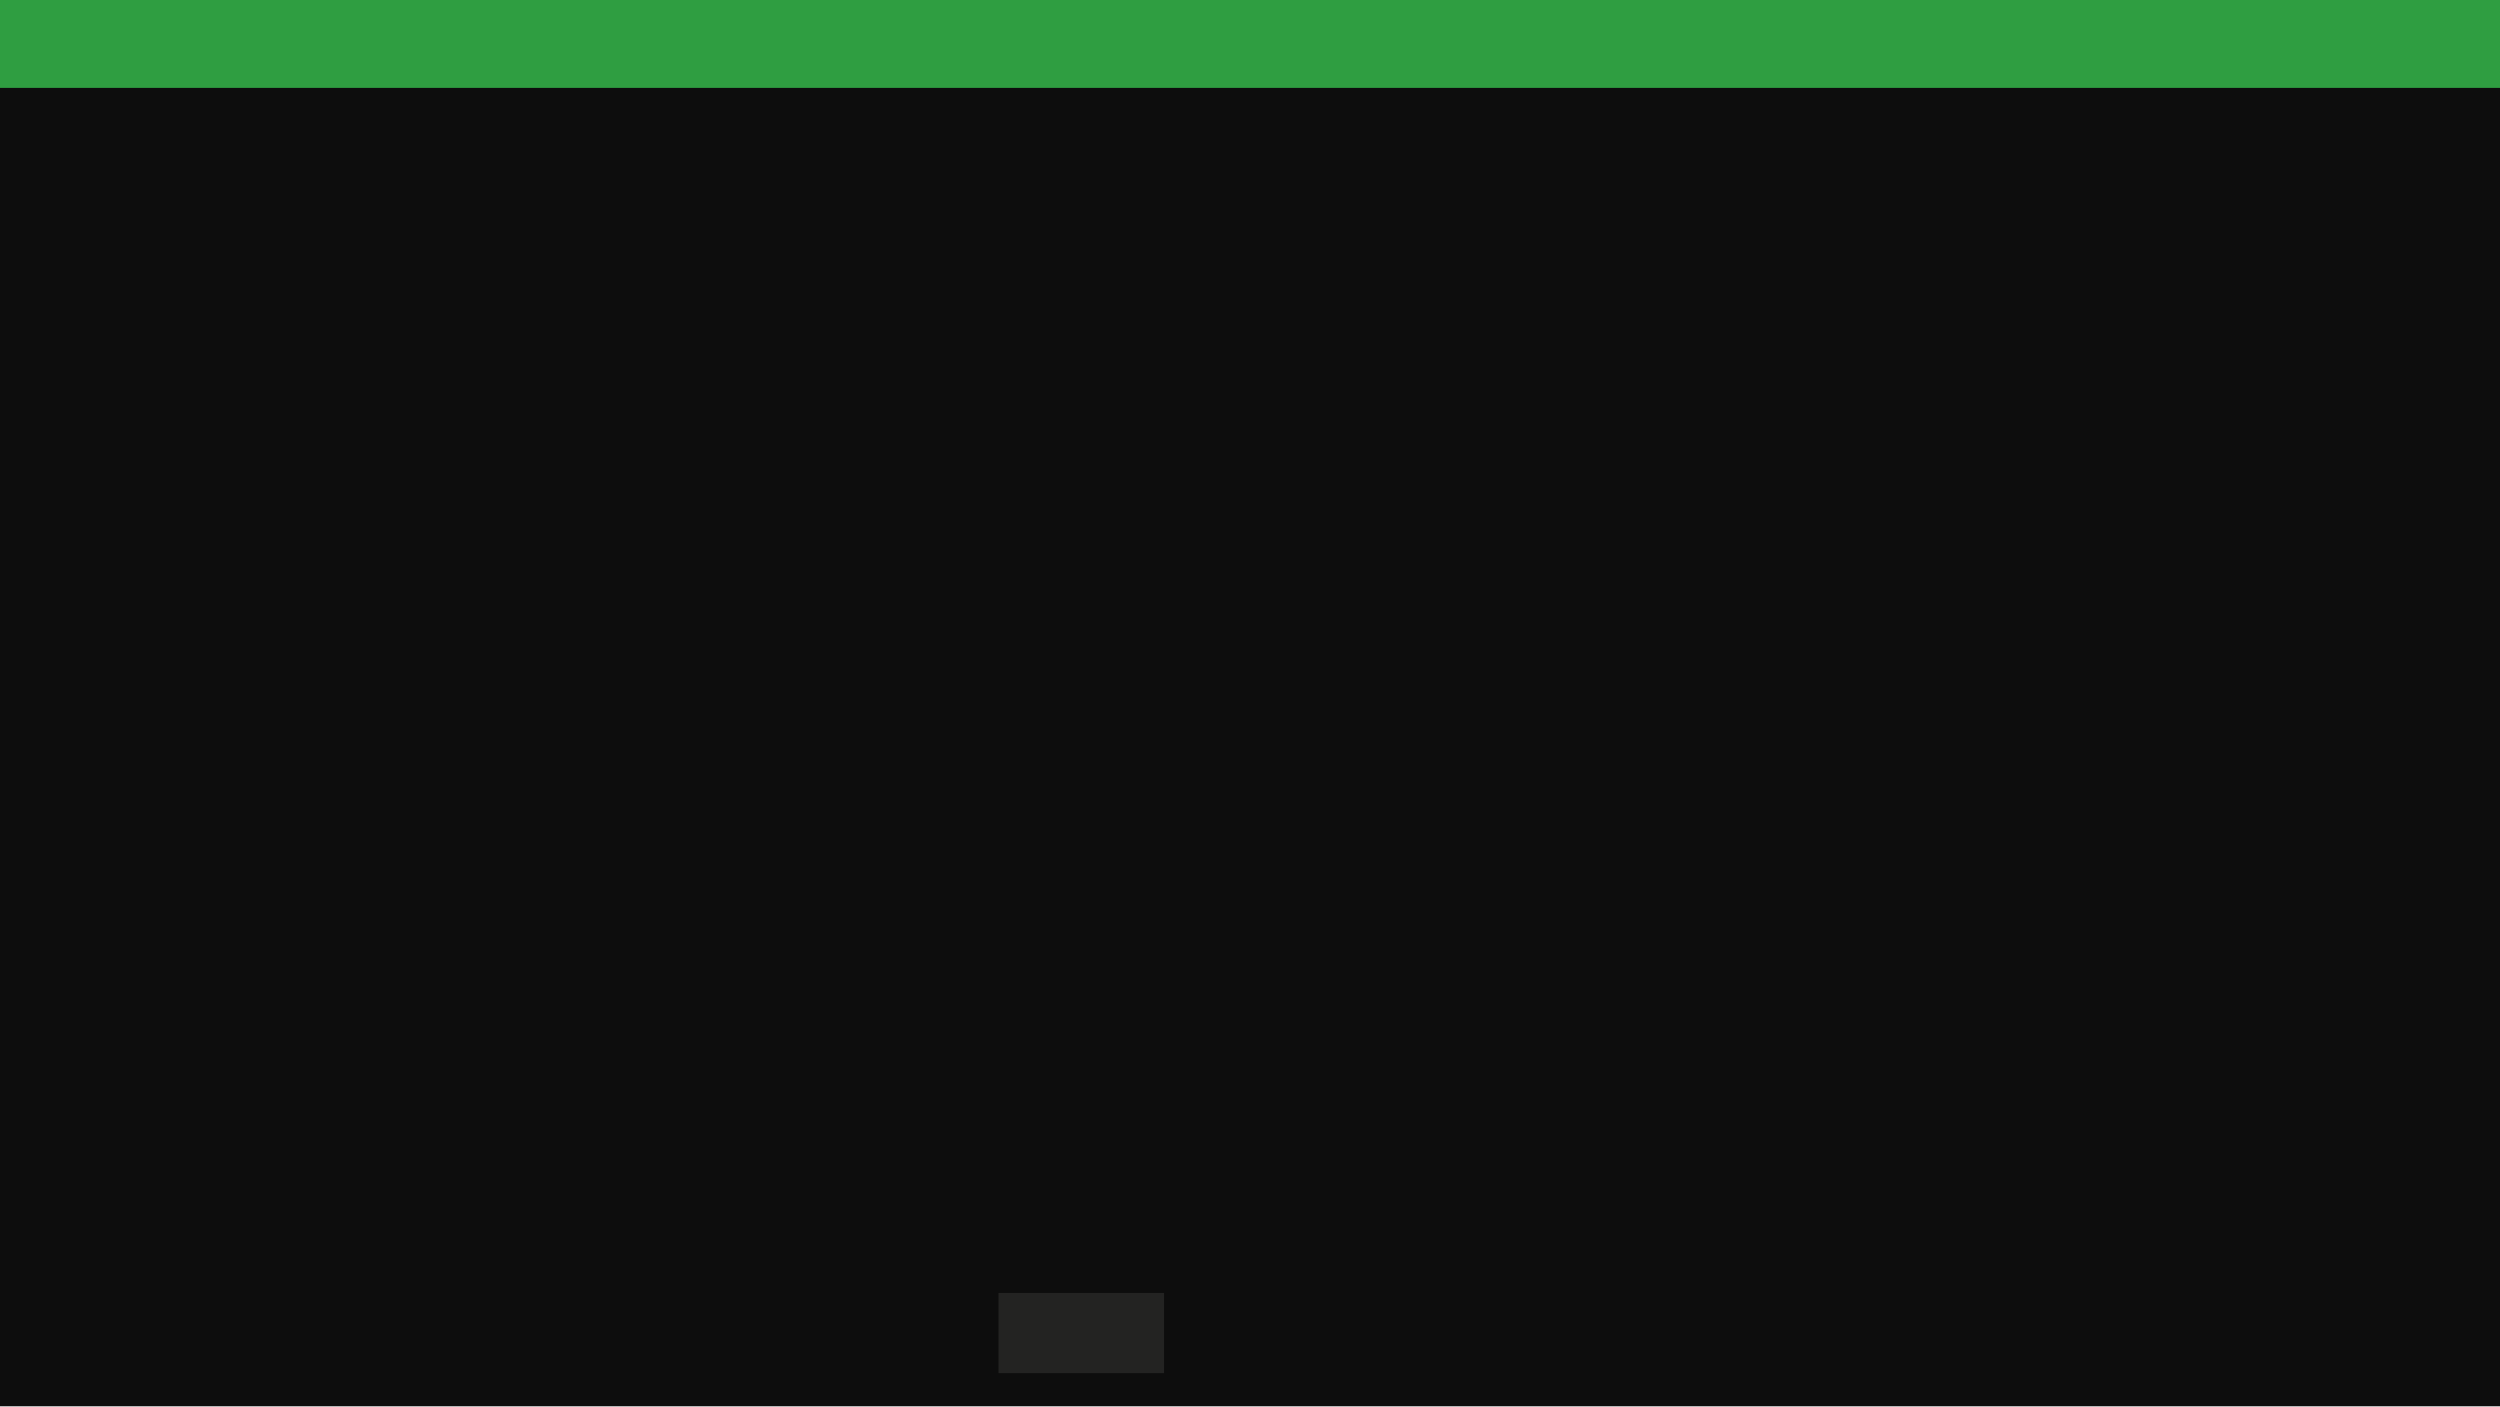
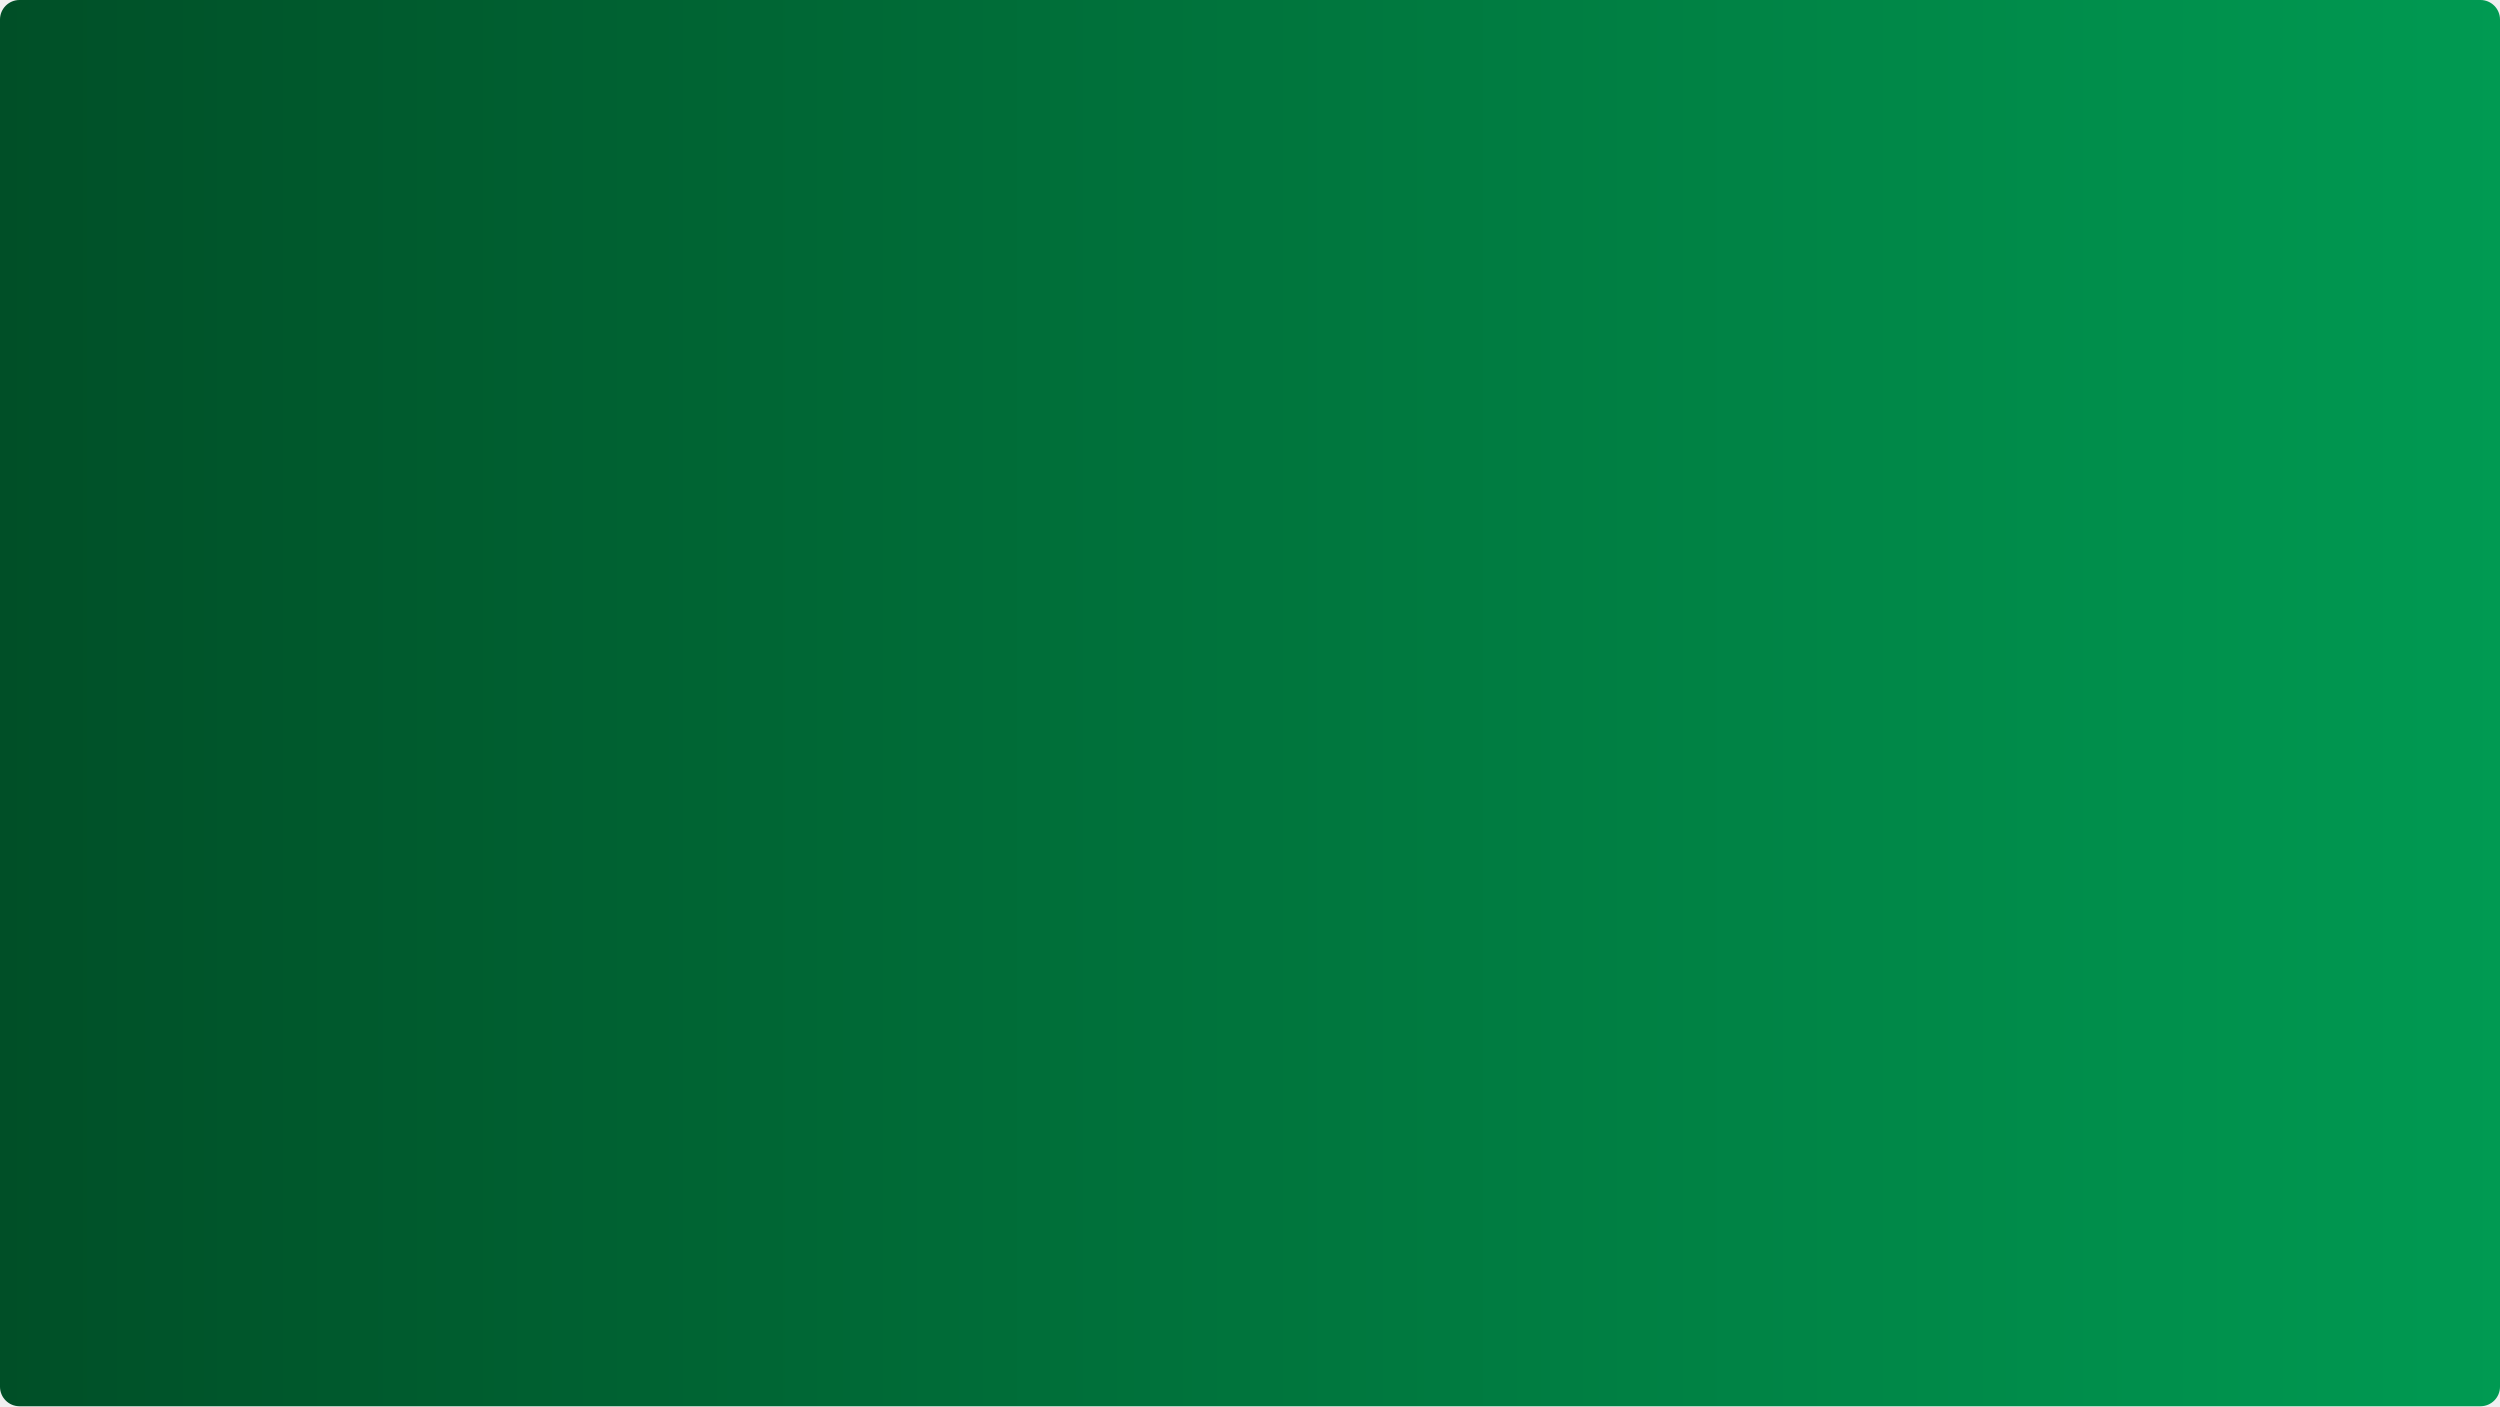
- <svg xmlns="http://www.w3.org/2000/svg" width="1280" height="720" viewBox="0 0 1280 720" version="1.1" id="svg1" xml:space="preserve">
-   <defs id="defs1" />
+ <svg xmlns="http://www.w3.org/2000/svg" xmlns:xlink="http://www.w3.org/1999/xlink" width="1280" height="720" viewBox="0 0 1280 720" version="1.1" id="svg1">
+   <defs id="defs1">
+     <linearGradient id="linearGradient1">
+       <stop style="stop-color:#004f27;stop-opacity:1;" offset="0" id="stop1" />
+       <stop style="stop-color:#009a52;stop-opacity:1;" offset="1" id="stop2" />
+     </linearGradient>
+     <linearGradient xlink:href="#linearGradient1" id="linearGradient2" x1="0" y1="360" x2="1280" y2="360" gradientUnits="userSpaceOnUse" />
+   </defs>
  <g id="layer1">
-     <rect style="fill:#0d0d0d;stroke-width:2.662;fill-opacity:1" id="rect1" width="1280" height="720" x="0" y="0" />
-     <rect style="opacity:1;fill:#2f9e41;fill-opacity:1;fill-rule:nonzero;stroke-width:1.638;stroke-dasharray:none" id="rect2" width="1280" height="45" x="0" y="0" />
-     <rect style="opacity:1;fill:#232322;fill-opacity:1;fill-rule:nonzero;stroke-width:1.638;stroke-dasharray:none" id="rect11" width="84.758" height="41.041" x="511.227" y="662.007" />
+     <rect style="display:inline;fill:url(#linearGradient2)" id="rect1" width="1280" height="720" x="0" y="0" ry="10" />
+     <path d="M 236.617,170 H 155 v 520 c 0,10.056 7.349,18.334 16.99,19.777 h 75.787 c 11.117,0 20.066,-8.95 20.066,-20.066 V 190.066 C 267.844,178.95 258.894,170 247.777,170 Z" style="display:none;opacity:1;fill:#ffffff;stroke:#ffffff;stroke-width:1.5" id="path27" />
+     <path d="M 171.99,709.777 C 162.349,708.334 155,700.056 155,690 V 170 H 30.066 C 18.95,170 10,178.95 10,190.066 v 499.645 c 0,11.117 8.95,20.066 20.066,20.066 z" style="display:none;opacity:1;fill:#ffffff;stroke:#ffffff;stroke-width:1.5" id="path23" />
+     <path d="M 935,10 A 20,20 0 0 1 955,30 20,20 0 0 1 935,50 20,20 0 0 1 915,30.025 V 150 c 0,11.08 -8.92,20 -20,20 H 247.777 c 11.117,0 20.066,8.95 20.066,20.066 v 499.645 c 0,11.117 -8.95,20.066 -20.066,20.066 H 171.99 C 172.972,709.924 173.976,710 175,710 h 1075 c 11.08,0 20,-8.92 20,-20 V 30 c 0,-11.08 -8.92,-20 -20,-20 z" style="display:none;opacity:1;fill:#ffffff;stroke:#ffffff;stroke-width:1.741" id="path22" />
+     <path d="m 915,29.975 v 0.051 A 20,20 0 0 0 935,50 20,20 0 0 0 955,30 20,20 0 0 0 935,10 20,20 0 0 0 915,29.975 Z" style="display:none;opacity:1;fill:#ffffff;stroke:#ffffff" id="path21" />
  </g>
</svg>
